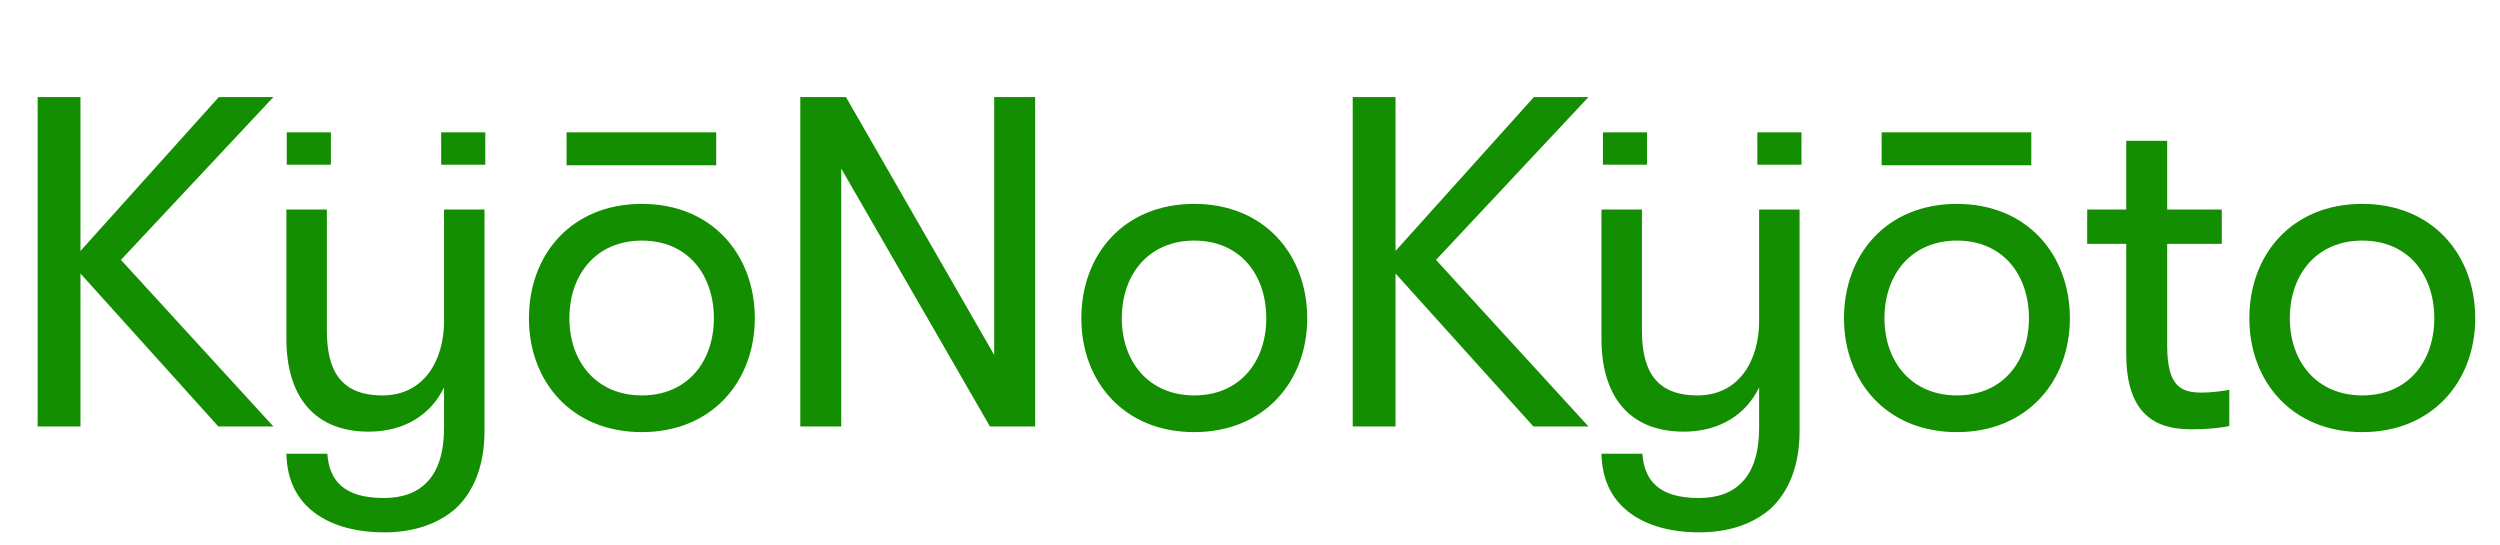
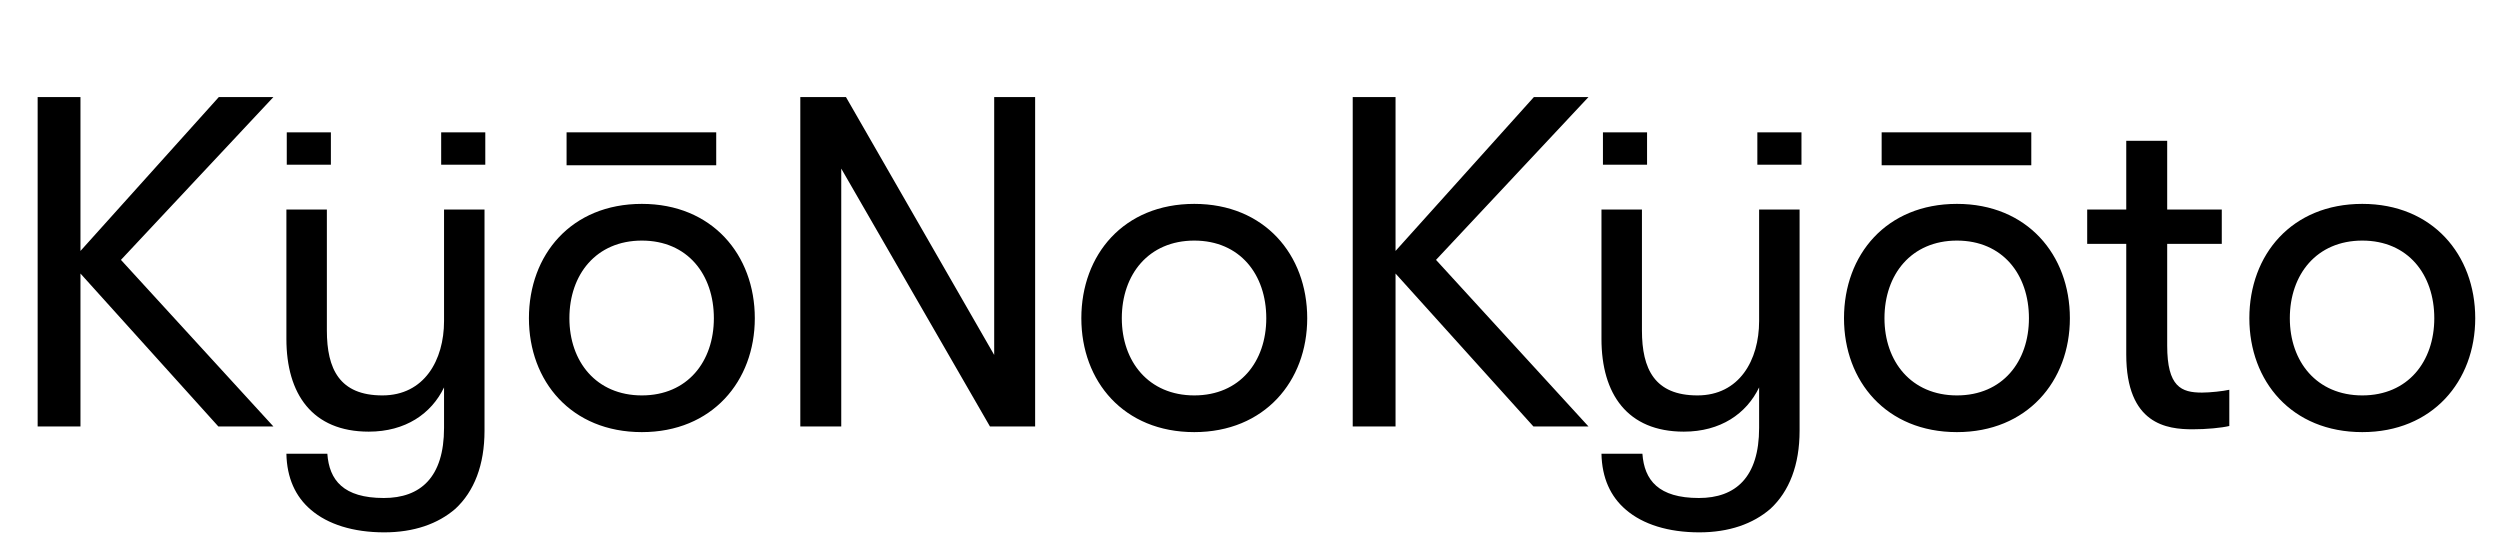
<svg xmlns="http://www.w3.org/2000/svg" width="170" height="37" viewBox="0 0 170 37" fill="none">
-   <path d="M18.592 6.6L8.224 17.672L18.592 29H14.848L5.472 18.6V29H2.56V6.6H5.472V17.064L14.88 6.6H18.592ZM30.195 14.248H32.947V29.288C32.947 31.624 32.243 33.416 30.963 34.6C29.779 35.624 28.147 36.2 26.131 36.2C24.019 36.2 22.291 35.656 21.139 34.664C20.083 33.768 19.507 32.488 19.475 30.856H22.259C22.387 32.648 23.347 33.864 26.099 33.864C28.595 33.864 30.195 32.456 30.195 29.096V26.344C29.331 28.136 27.571 29.352 25.075 29.352C21.235 29.352 19.475 26.792 19.475 23.048V14.248H22.227V22.472C22.227 25.096 23.091 26.888 26.003 26.888C28.851 26.888 30.195 24.488 30.195 21.832V14.248ZM38.527 11.24V9H48.703V11.24H38.527ZM43.647 29.384C38.847 29.384 35.967 25.928 35.967 21.64C35.967 17.32 38.847 13.864 43.647 13.864C48.415 13.864 51.327 17.32 51.327 21.64C51.327 25.928 48.415 29.384 43.647 29.384ZM43.647 26.888C46.751 26.888 48.543 24.584 48.543 21.64C48.543 18.664 46.751 16.36 43.647 16.36C40.543 16.36 38.719 18.664 38.719 21.64C38.719 24.584 40.543 26.888 43.647 26.888ZM54.421 29V6.6H57.525L67.605 24.136V6.6H70.389V29H67.317L57.205 11.464V29H54.421ZM81.211 29.384C76.411 29.384 73.531 25.928 73.531 21.64C73.531 17.32 76.411 13.864 81.211 13.864C85.979 13.864 88.891 17.32 88.891 21.64C88.891 25.928 85.979 29.384 81.211 29.384ZM81.211 26.888C84.315 26.888 86.107 24.584 86.107 21.64C86.107 18.664 84.315 16.36 81.211 16.36C78.107 16.36 76.283 18.664 76.283 21.64C76.283 24.584 78.107 26.888 81.211 26.888ZM108.017 6.6L97.649 17.672L108.017 29H104.273L94.897 18.6V29H91.985V6.6H94.897V17.064L104.305 6.6H108.017ZM119.62 14.248H122.372V29.288C122.372 31.624 121.668 33.416 120.388 34.6C119.204 35.624 117.572 36.2 115.556 36.2C113.444 36.2 111.716 35.656 110.564 34.664C109.508 33.768 108.932 32.488 108.9 30.856H111.684C111.812 32.648 112.772 33.864 115.524 33.864C118.02 33.864 119.62 32.456 119.62 29.096V26.344C118.756 28.136 116.996 29.352 114.5 29.352C110.66 29.352 108.9 26.792 108.9 23.048V14.248H111.652V22.472C111.652 25.096 112.516 26.888 115.428 26.888C118.276 26.888 119.62 24.488 119.62 21.832V14.248ZM127.952 11.24V9H138.128V11.24H127.952ZM133.072 29.384C128.272 29.384 125.392 25.928 125.392 21.64C125.392 17.32 128.272 13.864 133.072 13.864C137.84 13.864 140.752 17.32 140.752 21.64C140.752 25.928 137.84 29.384 133.072 29.384ZM133.072 26.888C136.176 26.888 137.968 24.584 137.968 21.64C137.968 18.664 136.176 16.36 133.072 16.36C129.968 16.36 128.144 18.664 128.144 21.64C128.144 24.584 129.968 26.888 133.072 26.888ZM149.737 26.696C150.281 26.696 151.177 26.6 151.593 26.504V28.968C151.049 29.096 150.057 29.192 149.097 29.192C147.369 29.192 144.585 28.872 144.585 24.104V16.584H141.929V14.248H144.585V9.576H147.369V14.248H151.081V16.584H147.369V23.496C147.369 26.312 148.329 26.696 149.737 26.696ZM160.636 29.384C155.836 29.384 152.956 25.928 152.956 21.64C152.956 17.32 155.836 13.864 160.636 13.864C165.404 13.864 168.316 17.32 168.316 21.64C168.316 25.928 165.404 29.384 160.636 29.384ZM160.636 26.888C163.74 26.888 165.532 24.584 165.532 21.64C165.532 18.664 163.74 16.36 160.636 16.36C157.532 16.36 155.708 18.664 155.708 21.64C155.708 24.584 157.532 26.888 160.636 26.888Z" fill="#138E00" />
-   <rect x="109" y="9" width="3" height="2.2" fill="#138E00" />
-   <rect x="119.5" y="9" width="3" height="2.2" fill="#138E00" />
-   <rect x="19.5" y="9" width="3" height="2.2" fill="#138E00" />
-   <rect x="30" y="9" width="3" height="2.2" fill="#138E00" />
+   <path d="M18.592 6.6L8.224 17.672L18.592 29H14.848L5.472 18.6V29H2.56V6.6H5.472V17.064L14.88 6.6H18.592ZM30.195 14.248H32.947V29.288C32.947 31.624 32.243 33.416 30.963 34.6C29.779 35.624 28.147 36.2 26.131 36.2C24.019 36.2 22.291 35.656 21.139 34.664C20.083 33.768 19.507 32.488 19.475 30.856H22.259C22.387 32.648 23.347 33.864 26.099 33.864C28.595 33.864 30.195 32.456 30.195 29.096V26.344C29.331 28.136 27.571 29.352 25.075 29.352C21.235 29.352 19.475 26.792 19.475 23.048V14.248H22.227V22.472C22.227 25.096 23.091 26.888 26.003 26.888C28.851 26.888 30.195 24.488 30.195 21.832V14.248ZM38.527 11.24V9H48.703V11.24H38.527ZM43.647 29.384C38.847 29.384 35.967 25.928 35.967 21.64C35.967 17.32 38.847 13.864 43.647 13.864C48.415 13.864 51.327 17.32 51.327 21.64C51.327 25.928 48.415 29.384 43.647 29.384ZM43.647 26.888C46.751 26.888 48.543 24.584 48.543 21.64C48.543 18.664 46.751 16.36 43.647 16.36C40.543 16.36 38.719 18.664 38.719 21.64C38.719 24.584 40.543 26.888 43.647 26.888ZM54.421 29V6.6H57.525L67.605 24.136V6.6H70.389V29H67.317L57.205 11.464V29H54.421ZM81.211 29.384C76.411 29.384 73.531 25.928 73.531 21.64C73.531 17.32 76.411 13.864 81.211 13.864C85.979 13.864 88.891 17.32 88.891 21.64C88.891 25.928 85.979 29.384 81.211 29.384ZM81.211 26.888C84.315 26.888 86.107 24.584 86.107 21.64C86.107 18.664 84.315 16.36 81.211 16.36C78.107 16.36 76.283 18.664 76.283 21.64C76.283 24.584 78.107 26.888 81.211 26.888ZM108.017 6.6L97.649 17.672L108.017 29H104.273L94.897 18.6V29H91.985V6.6H94.897V17.064L104.305 6.6H108.017ZM119.62 14.248H122.372V29.288C122.372 31.624 121.668 33.416 120.388 34.6C119.204 35.624 117.572 36.2 115.556 36.2C113.444 36.2 111.716 35.656 110.564 34.664C109.508 33.768 108.932 32.488 108.9 30.856H111.684C111.812 32.648 112.772 33.864 115.524 33.864C118.02 33.864 119.62 32.456 119.62 29.096V26.344C118.756 28.136 116.996 29.352 114.5 29.352C110.66 29.352 108.9 26.792 108.9 23.048V14.248H111.652V22.472C111.652 25.096 112.516 26.888 115.428 26.888C118.276 26.888 119.62 24.488 119.62 21.832V14.248ZM127.952 11.24V9H138.128V11.24H127.952ZM133.072 29.384C128.272 29.384 125.392 25.928 125.392 21.64C125.392 17.32 128.272 13.864 133.072 13.864C137.84 13.864 140.752 17.32 140.752 21.64C140.752 25.928 137.84 29.384 133.072 29.384ZM133.072 26.888C136.176 26.888 137.968 24.584 137.968 21.64C137.968 18.664 136.176 16.36 133.072 16.36C129.968 16.36 128.144 18.664 128.144 21.64C128.144 24.584 129.968 26.888 133.072 26.888ZM149.737 26.696C150.281 26.696 151.177 26.6 151.593 26.504V28.968C151.049 29.096 150.057 29.192 149.097 29.192C147.369 29.192 144.585 28.872 144.585 24.104V16.584H141.929V14.248H144.585V9.576H147.369V14.248H151.081V16.584H147.369V23.496C147.369 26.312 148.329 26.696 149.737 26.696ZM160.636 29.384C155.836 29.384 152.956 25.928 152.956 21.64C152.956 17.32 155.836 13.864 160.636 13.864C165.404 13.864 168.316 17.32 168.316 21.64C168.316 25.928 165.404 29.384 160.636 29.384ZM160.636 26.888C163.74 26.888 165.532 24.584 165.532 21.64C165.532 18.664 163.74 16.36 160.636 16.36C157.532 16.36 155.708 18.664 155.708 21.64C155.708 24.584 157.532 26.888 160.636 26.888Z" fill="currentColor" />
+   <rect x="109" y="9" width="3" height="2.2" fill="currentColor" />
+   <rect x="119.5" y="9" width="3" height="2.2" fill="currentColor" />
+   <rect x="19.5" y="9" width="3" height="2.2" fill="currentColor" />
+   <rect x="30" y="9" width="3" height="2.2" fill="currentColor" />
</svg>
